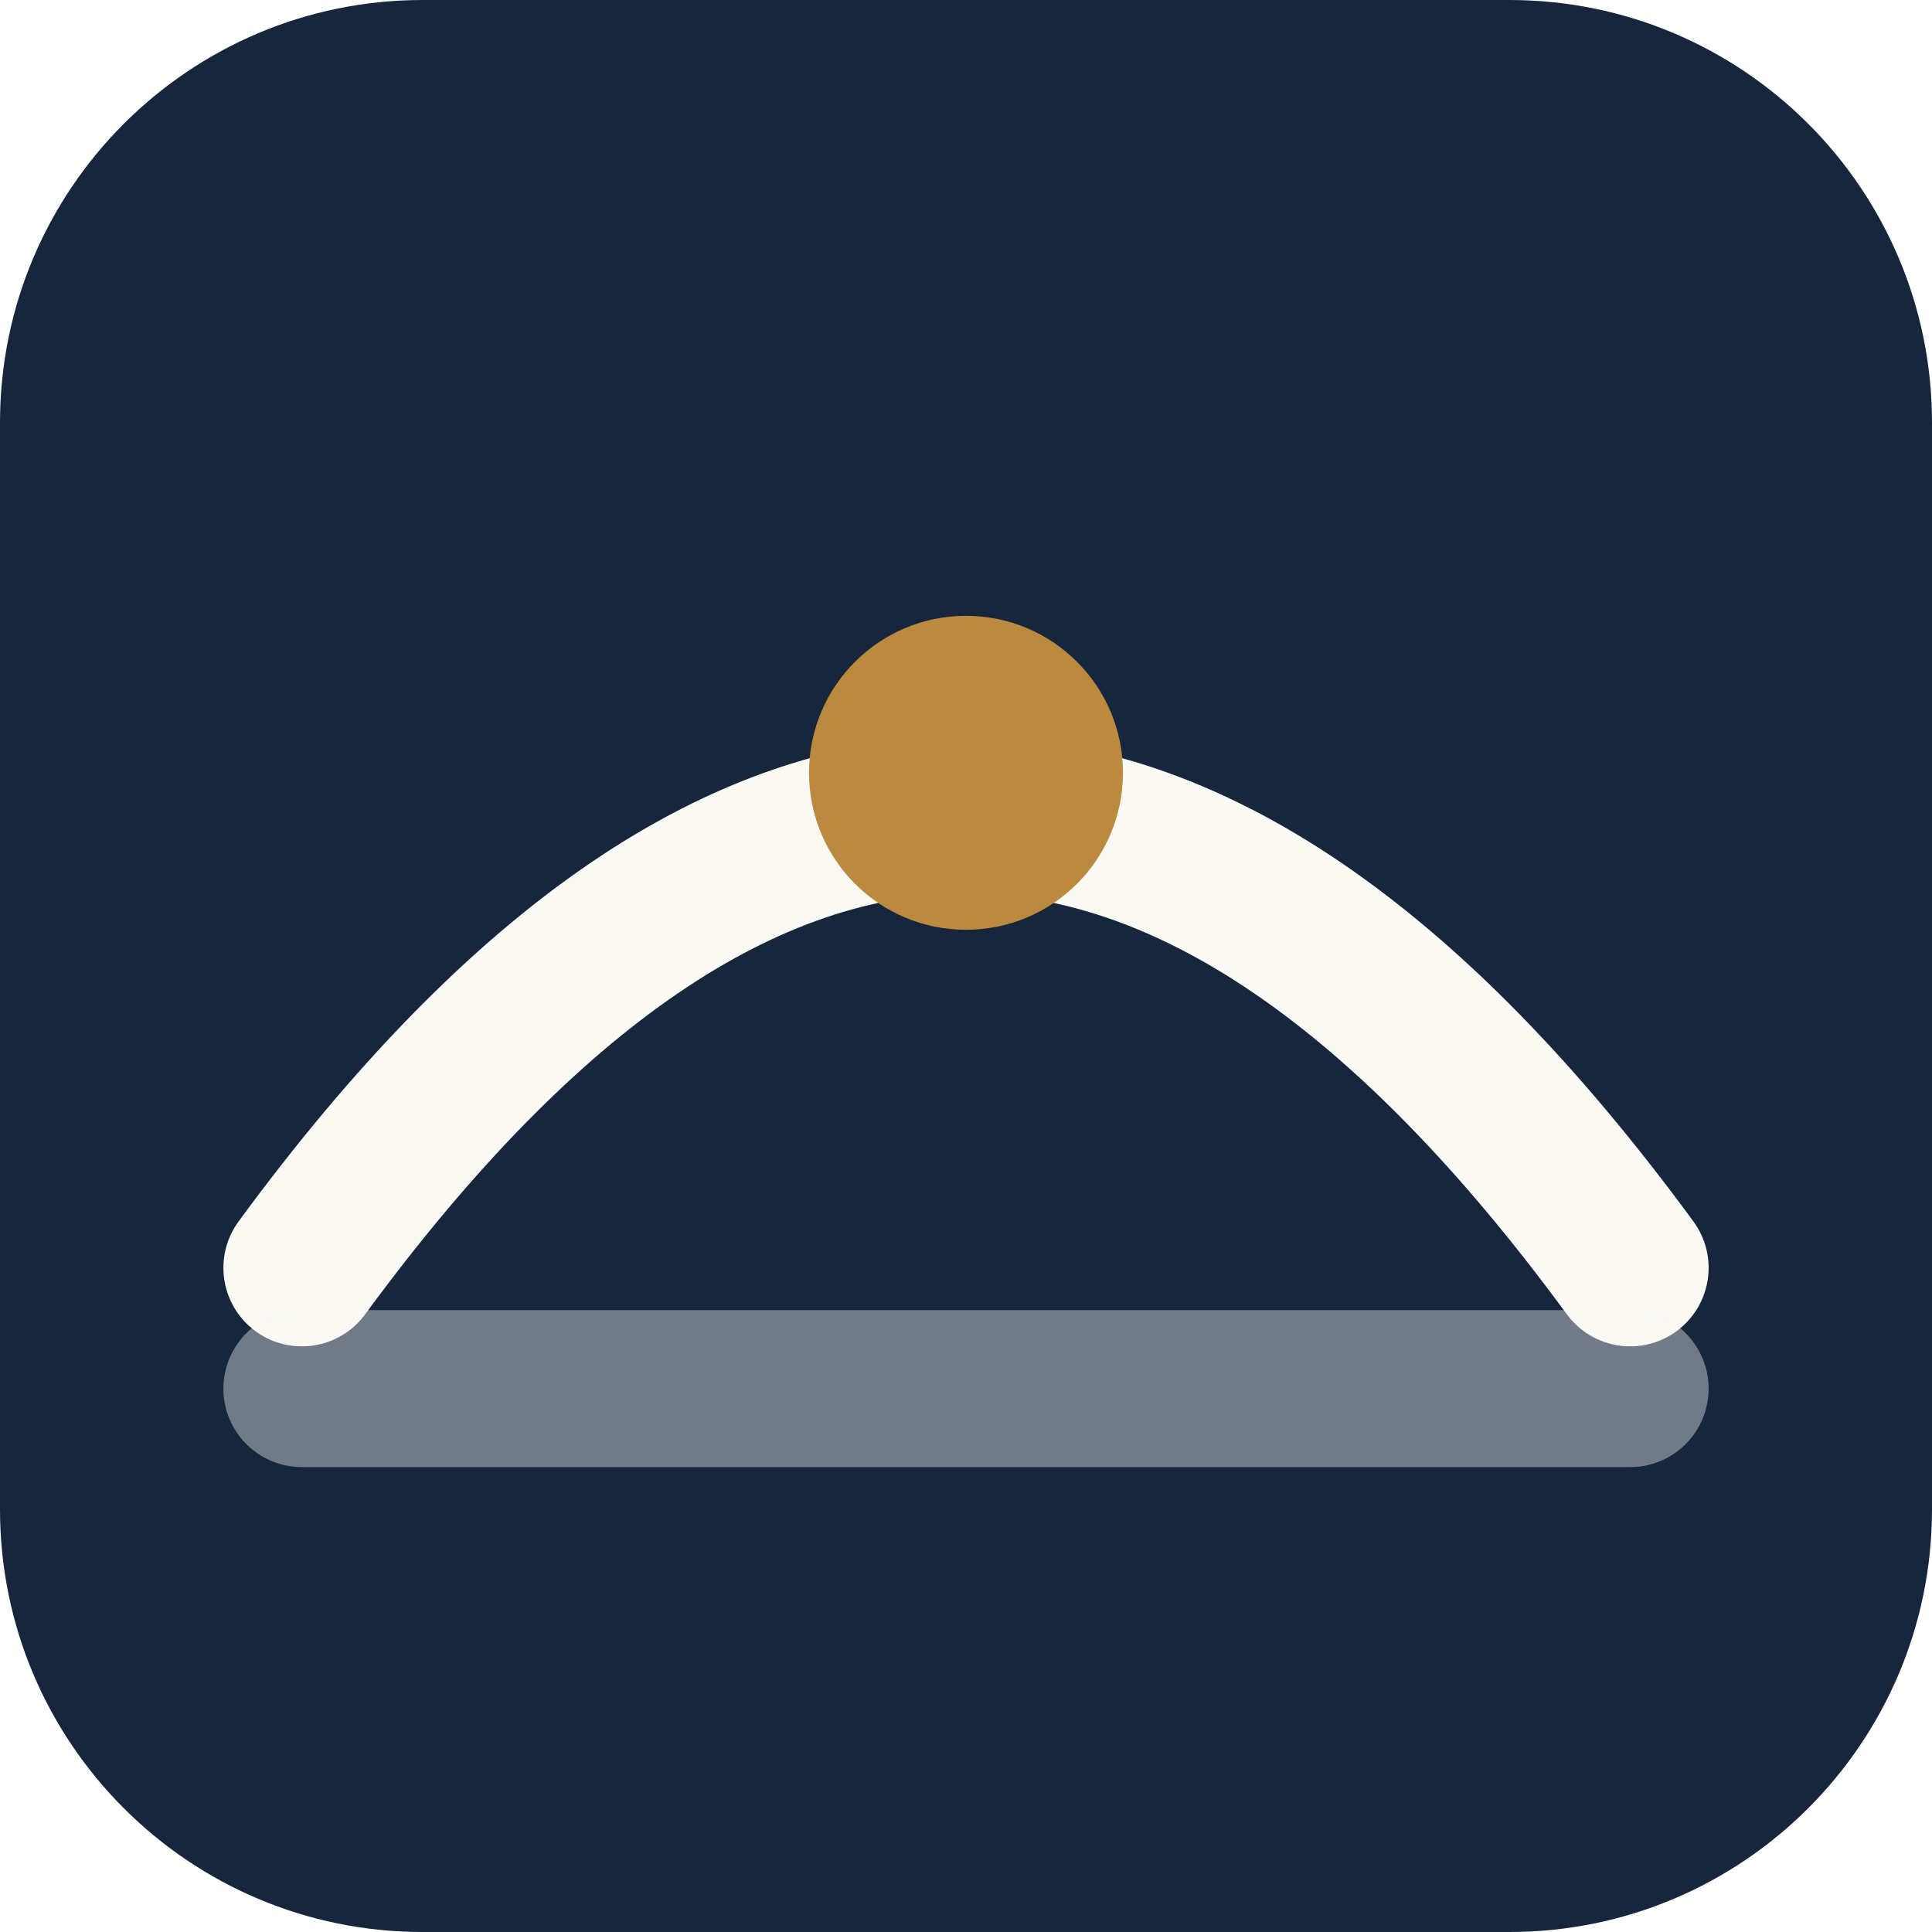
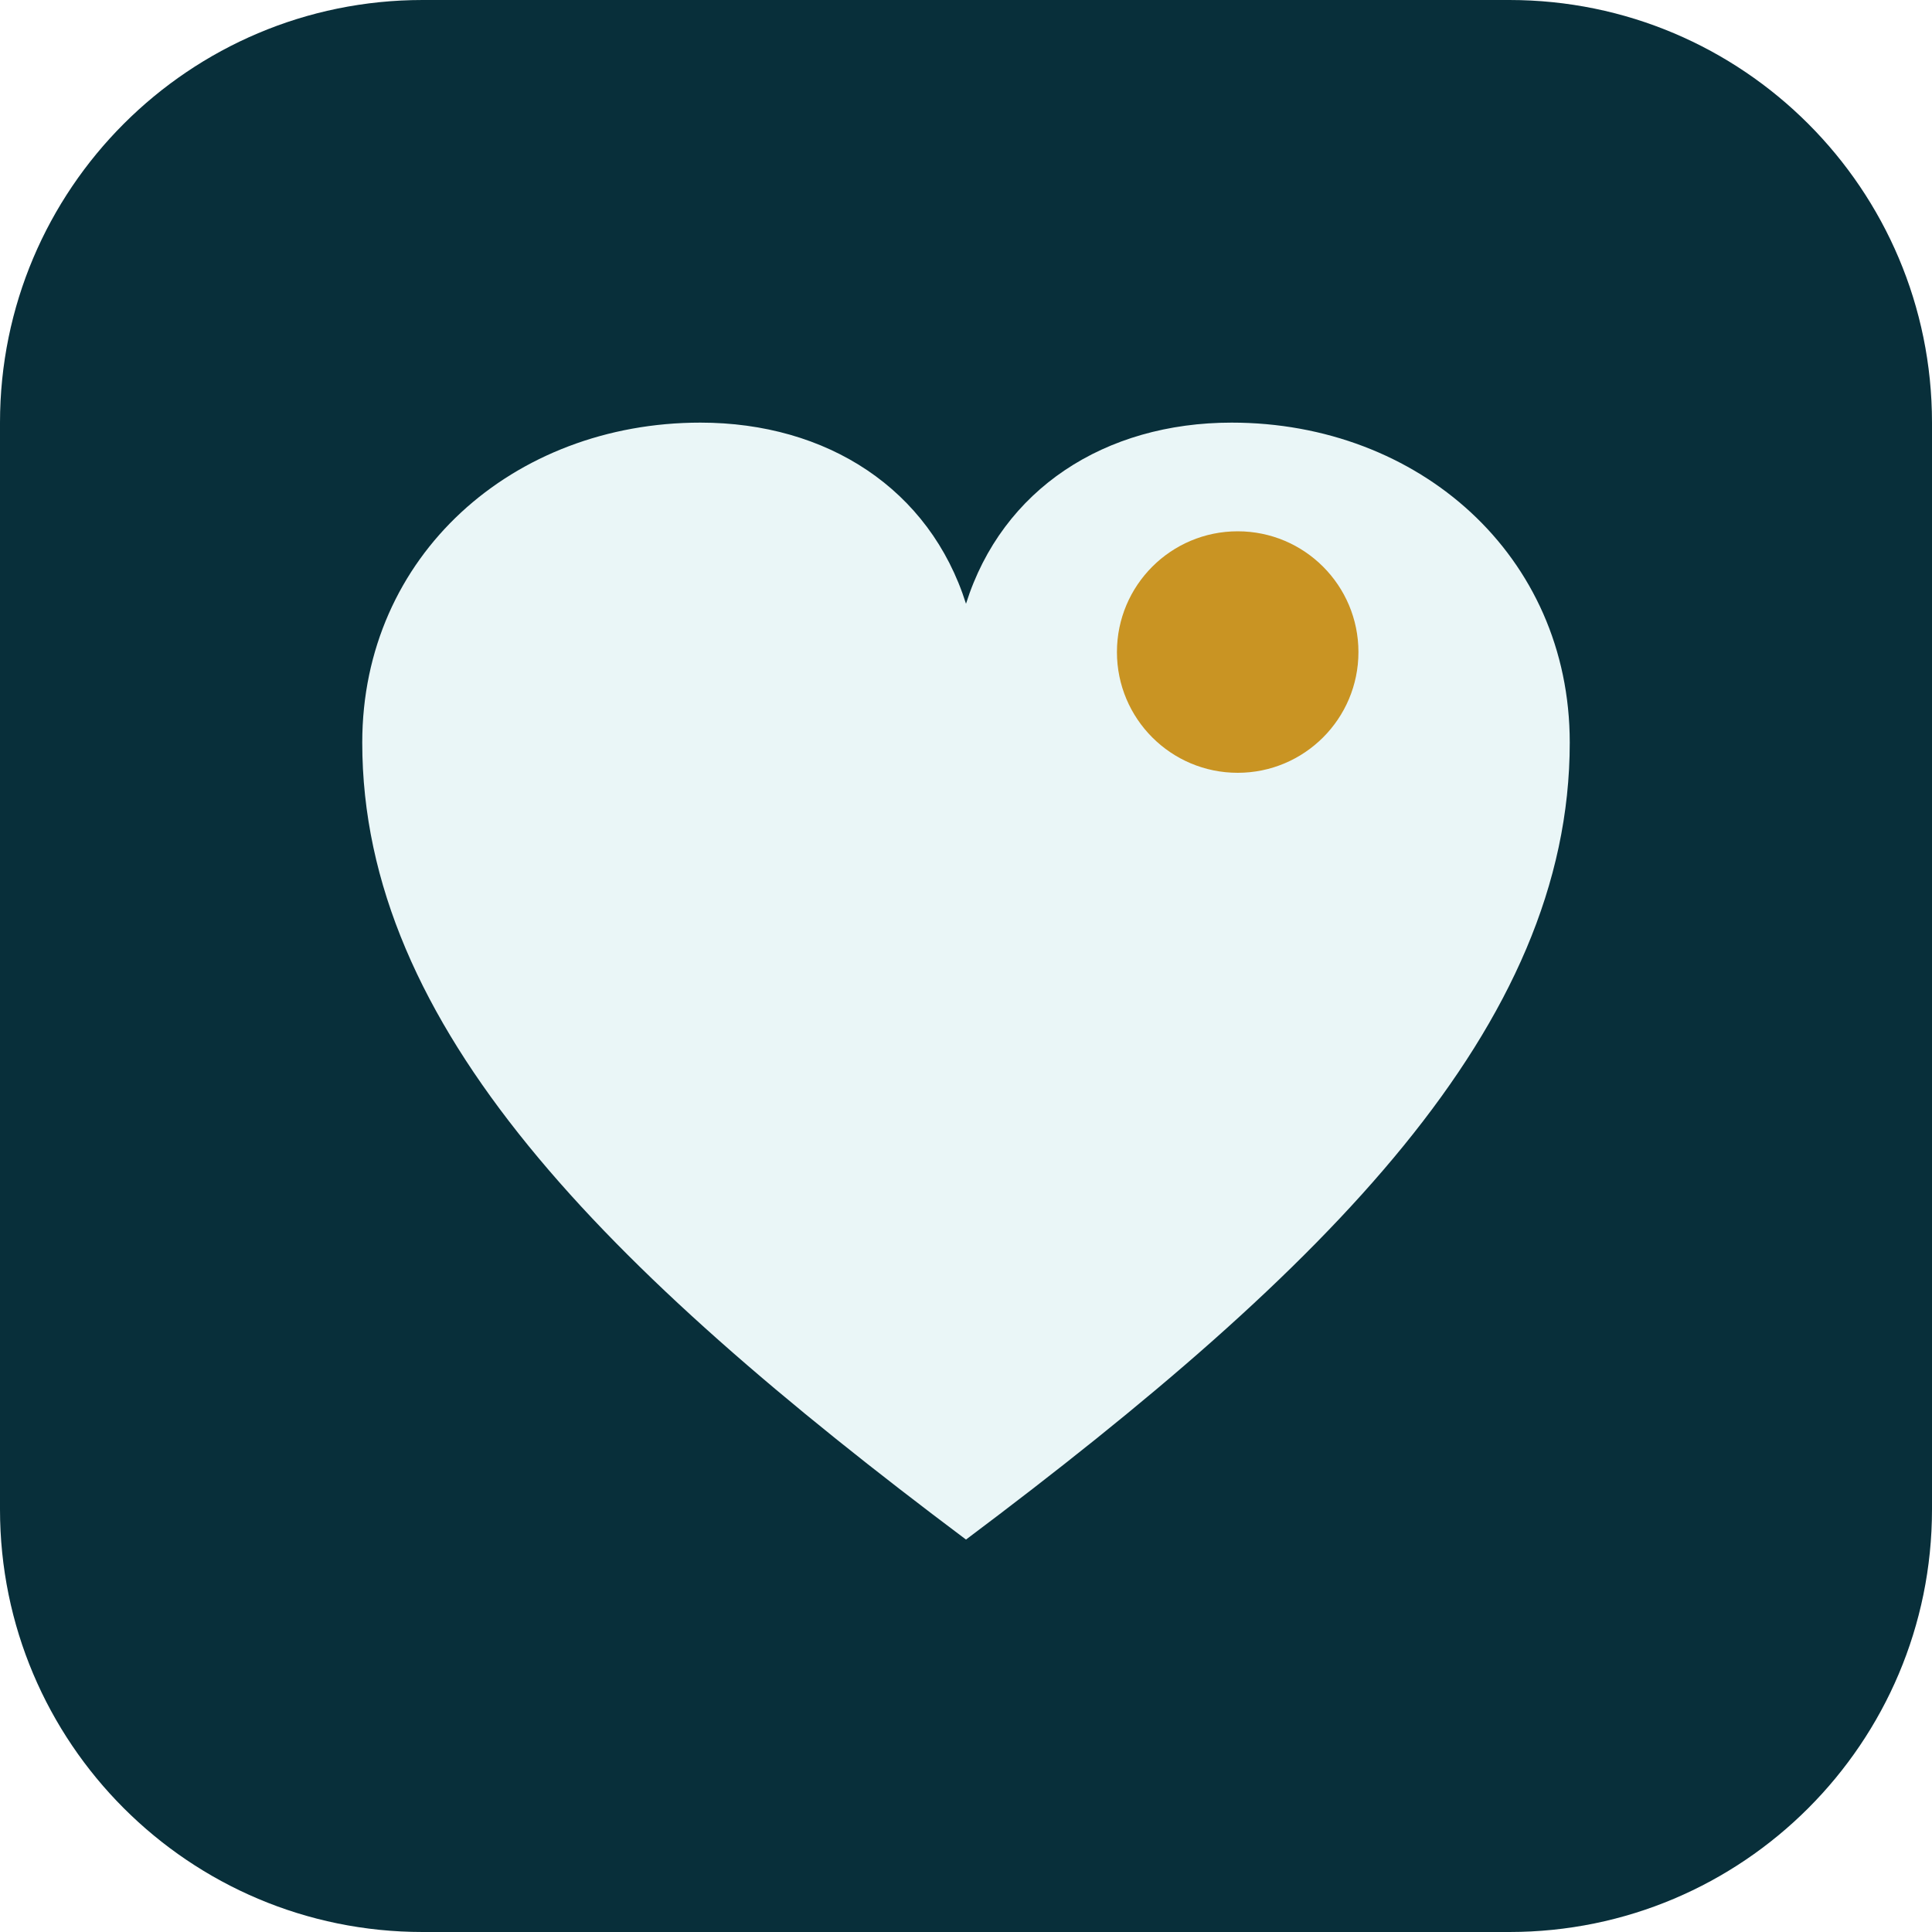
<svg xmlns="http://www.w3.org/2000/svg" viewBox="0 0 32 32">
-   <rect width="32" height="32" rx="7" fill="#16273D" />
-   <path d="M5 21 Q16 6 27 21" fill="none" stroke="#FAF9F4" stroke-width="2.6" stroke-linecap="round" />
-   <line x1="5" y1="23" x2="27" y2="23" stroke="#FAF9F4" stroke-width="2.6" stroke-linecap="round" opacity="0.4" />
-   <circle cx="16" cy="12.8" r="2.6" fill="#BC8A3F" />
+   <rect width="32" height="32" rx="7" fill="#082f3a" />
+   <path d="M16 25.5 C10 21 6 17 6 12.3 C6 9.2 8.5 7 11.6 7 C13.7 7 15.4 8.1 16 10 C16.6 8.1 18.3 7 20.4 7 C23.5 7 26 9.2 26 12.3 C26 17 22 21 16 25.5Z" fill="#eaf6f7" />
+   <circle cx="20.5" cy="10.8" r="2" fill="#c99423" />
</svg>
